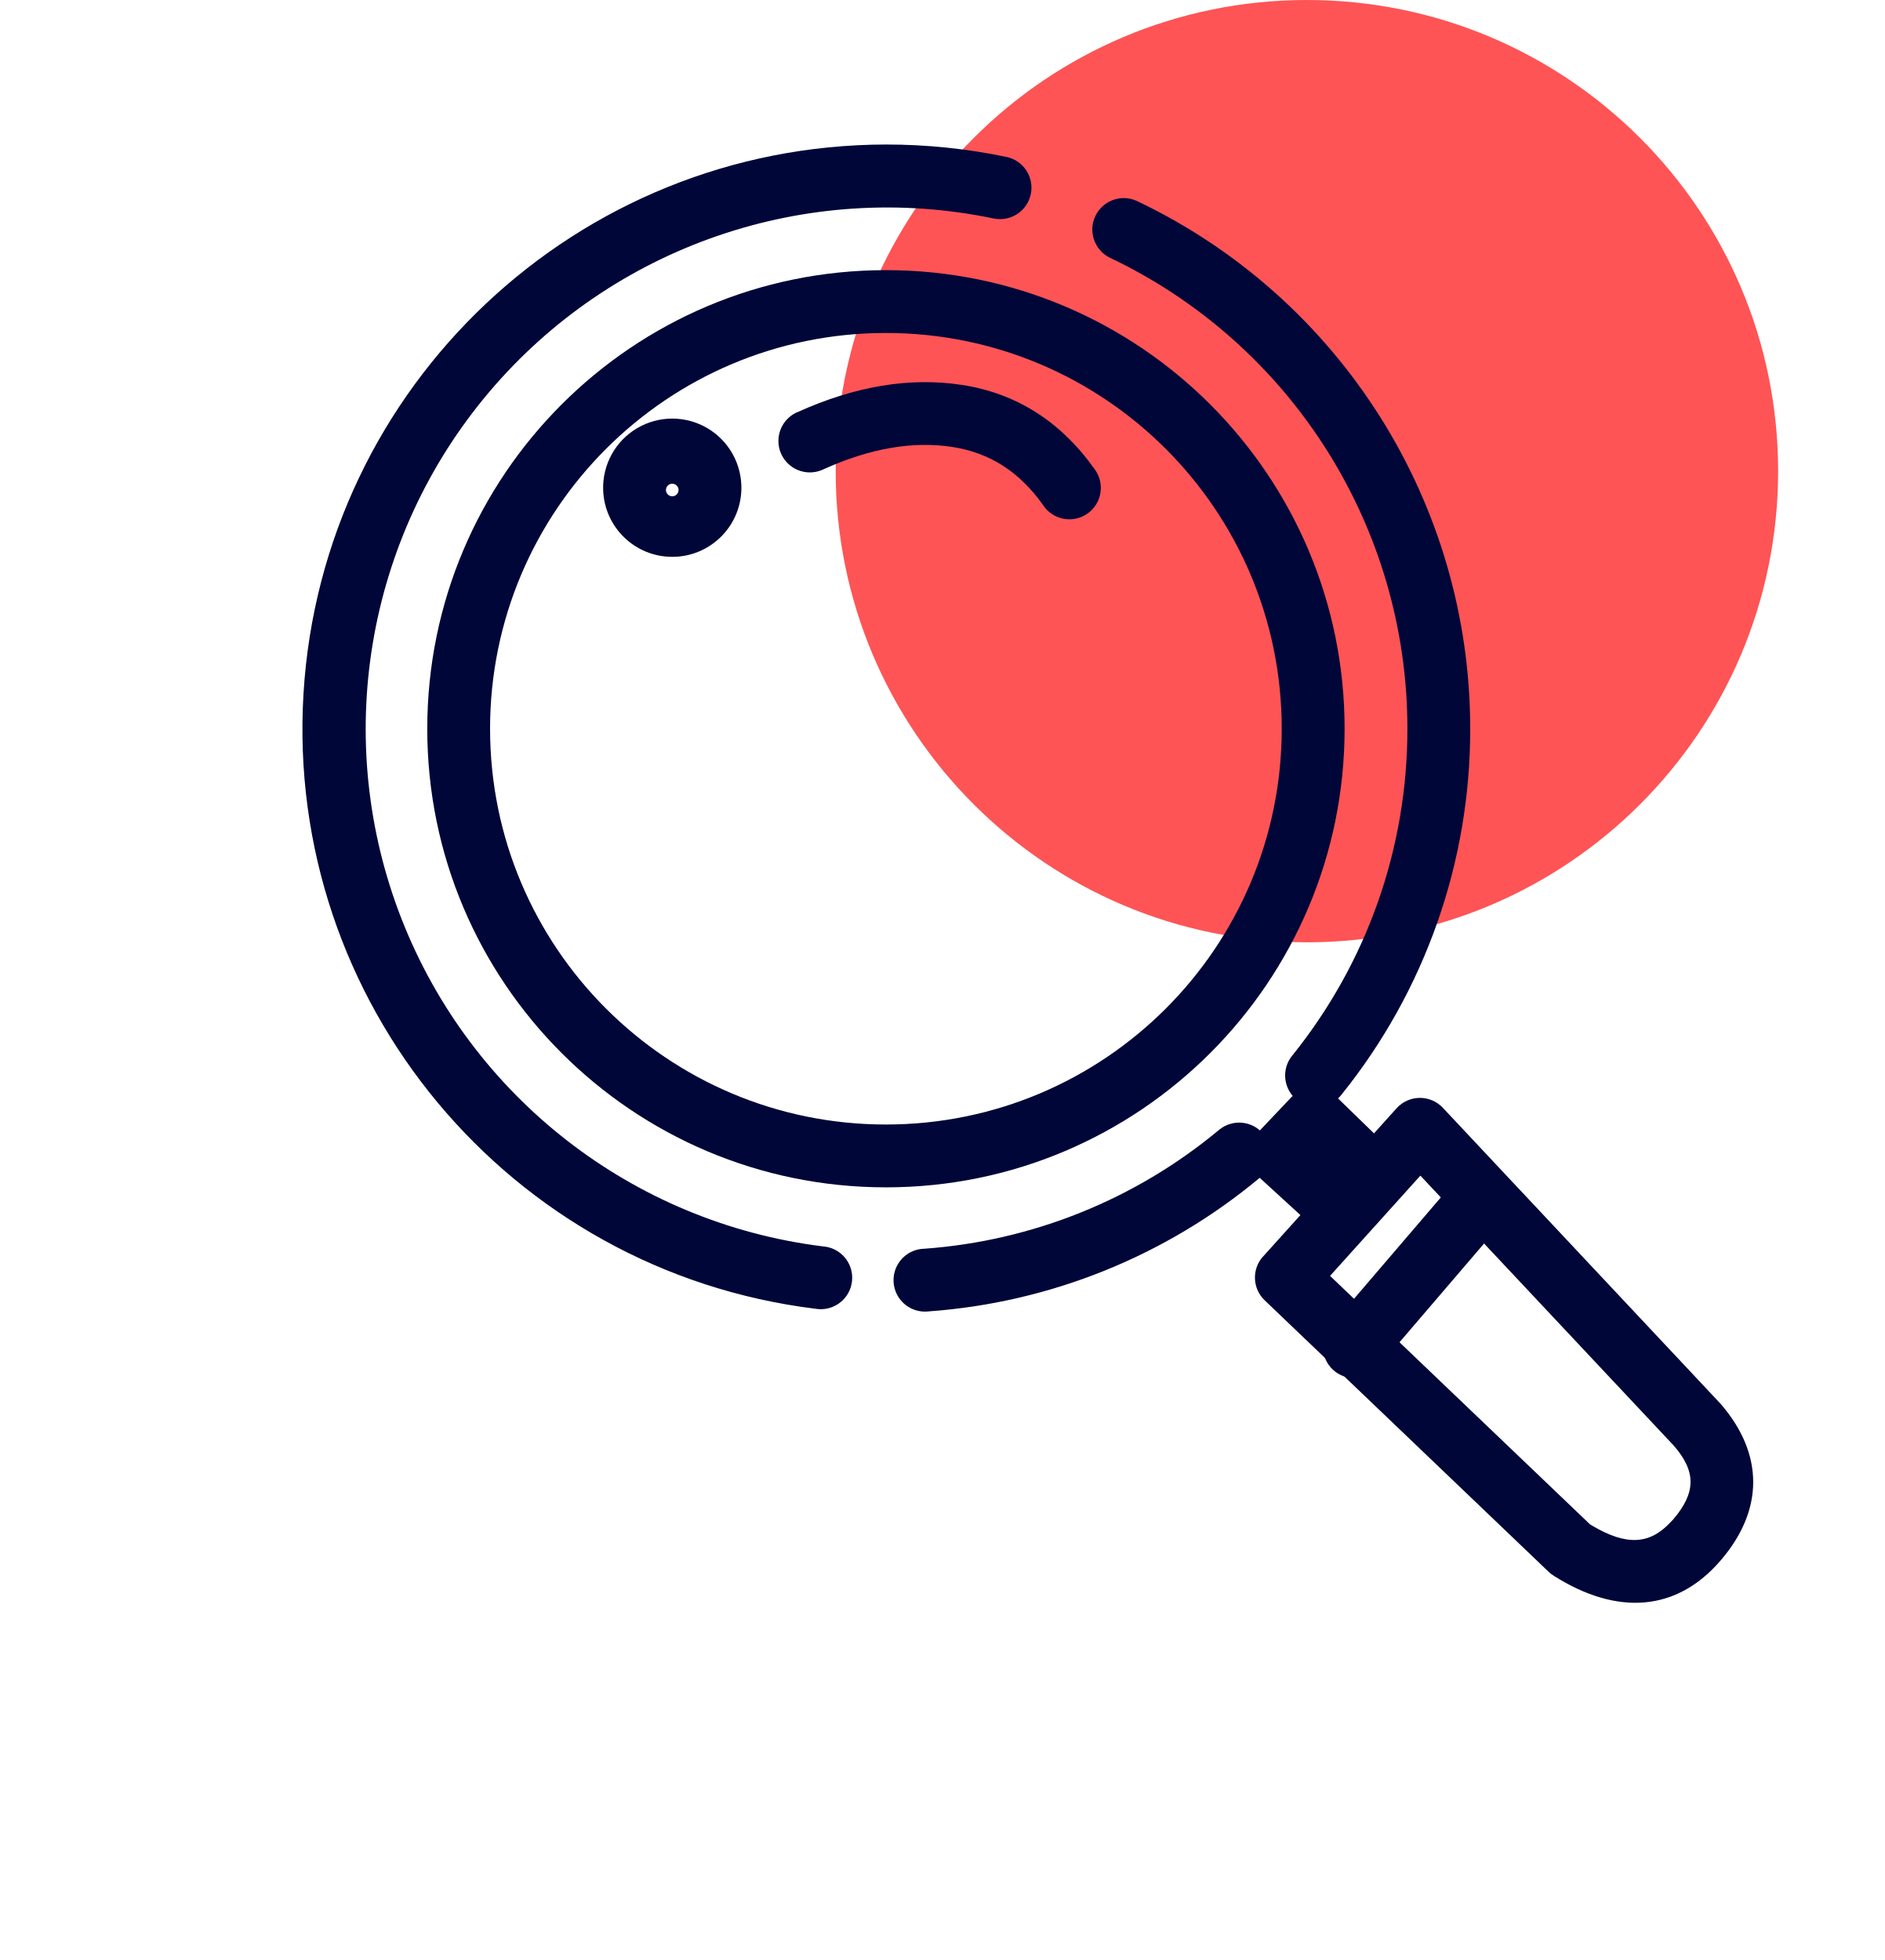
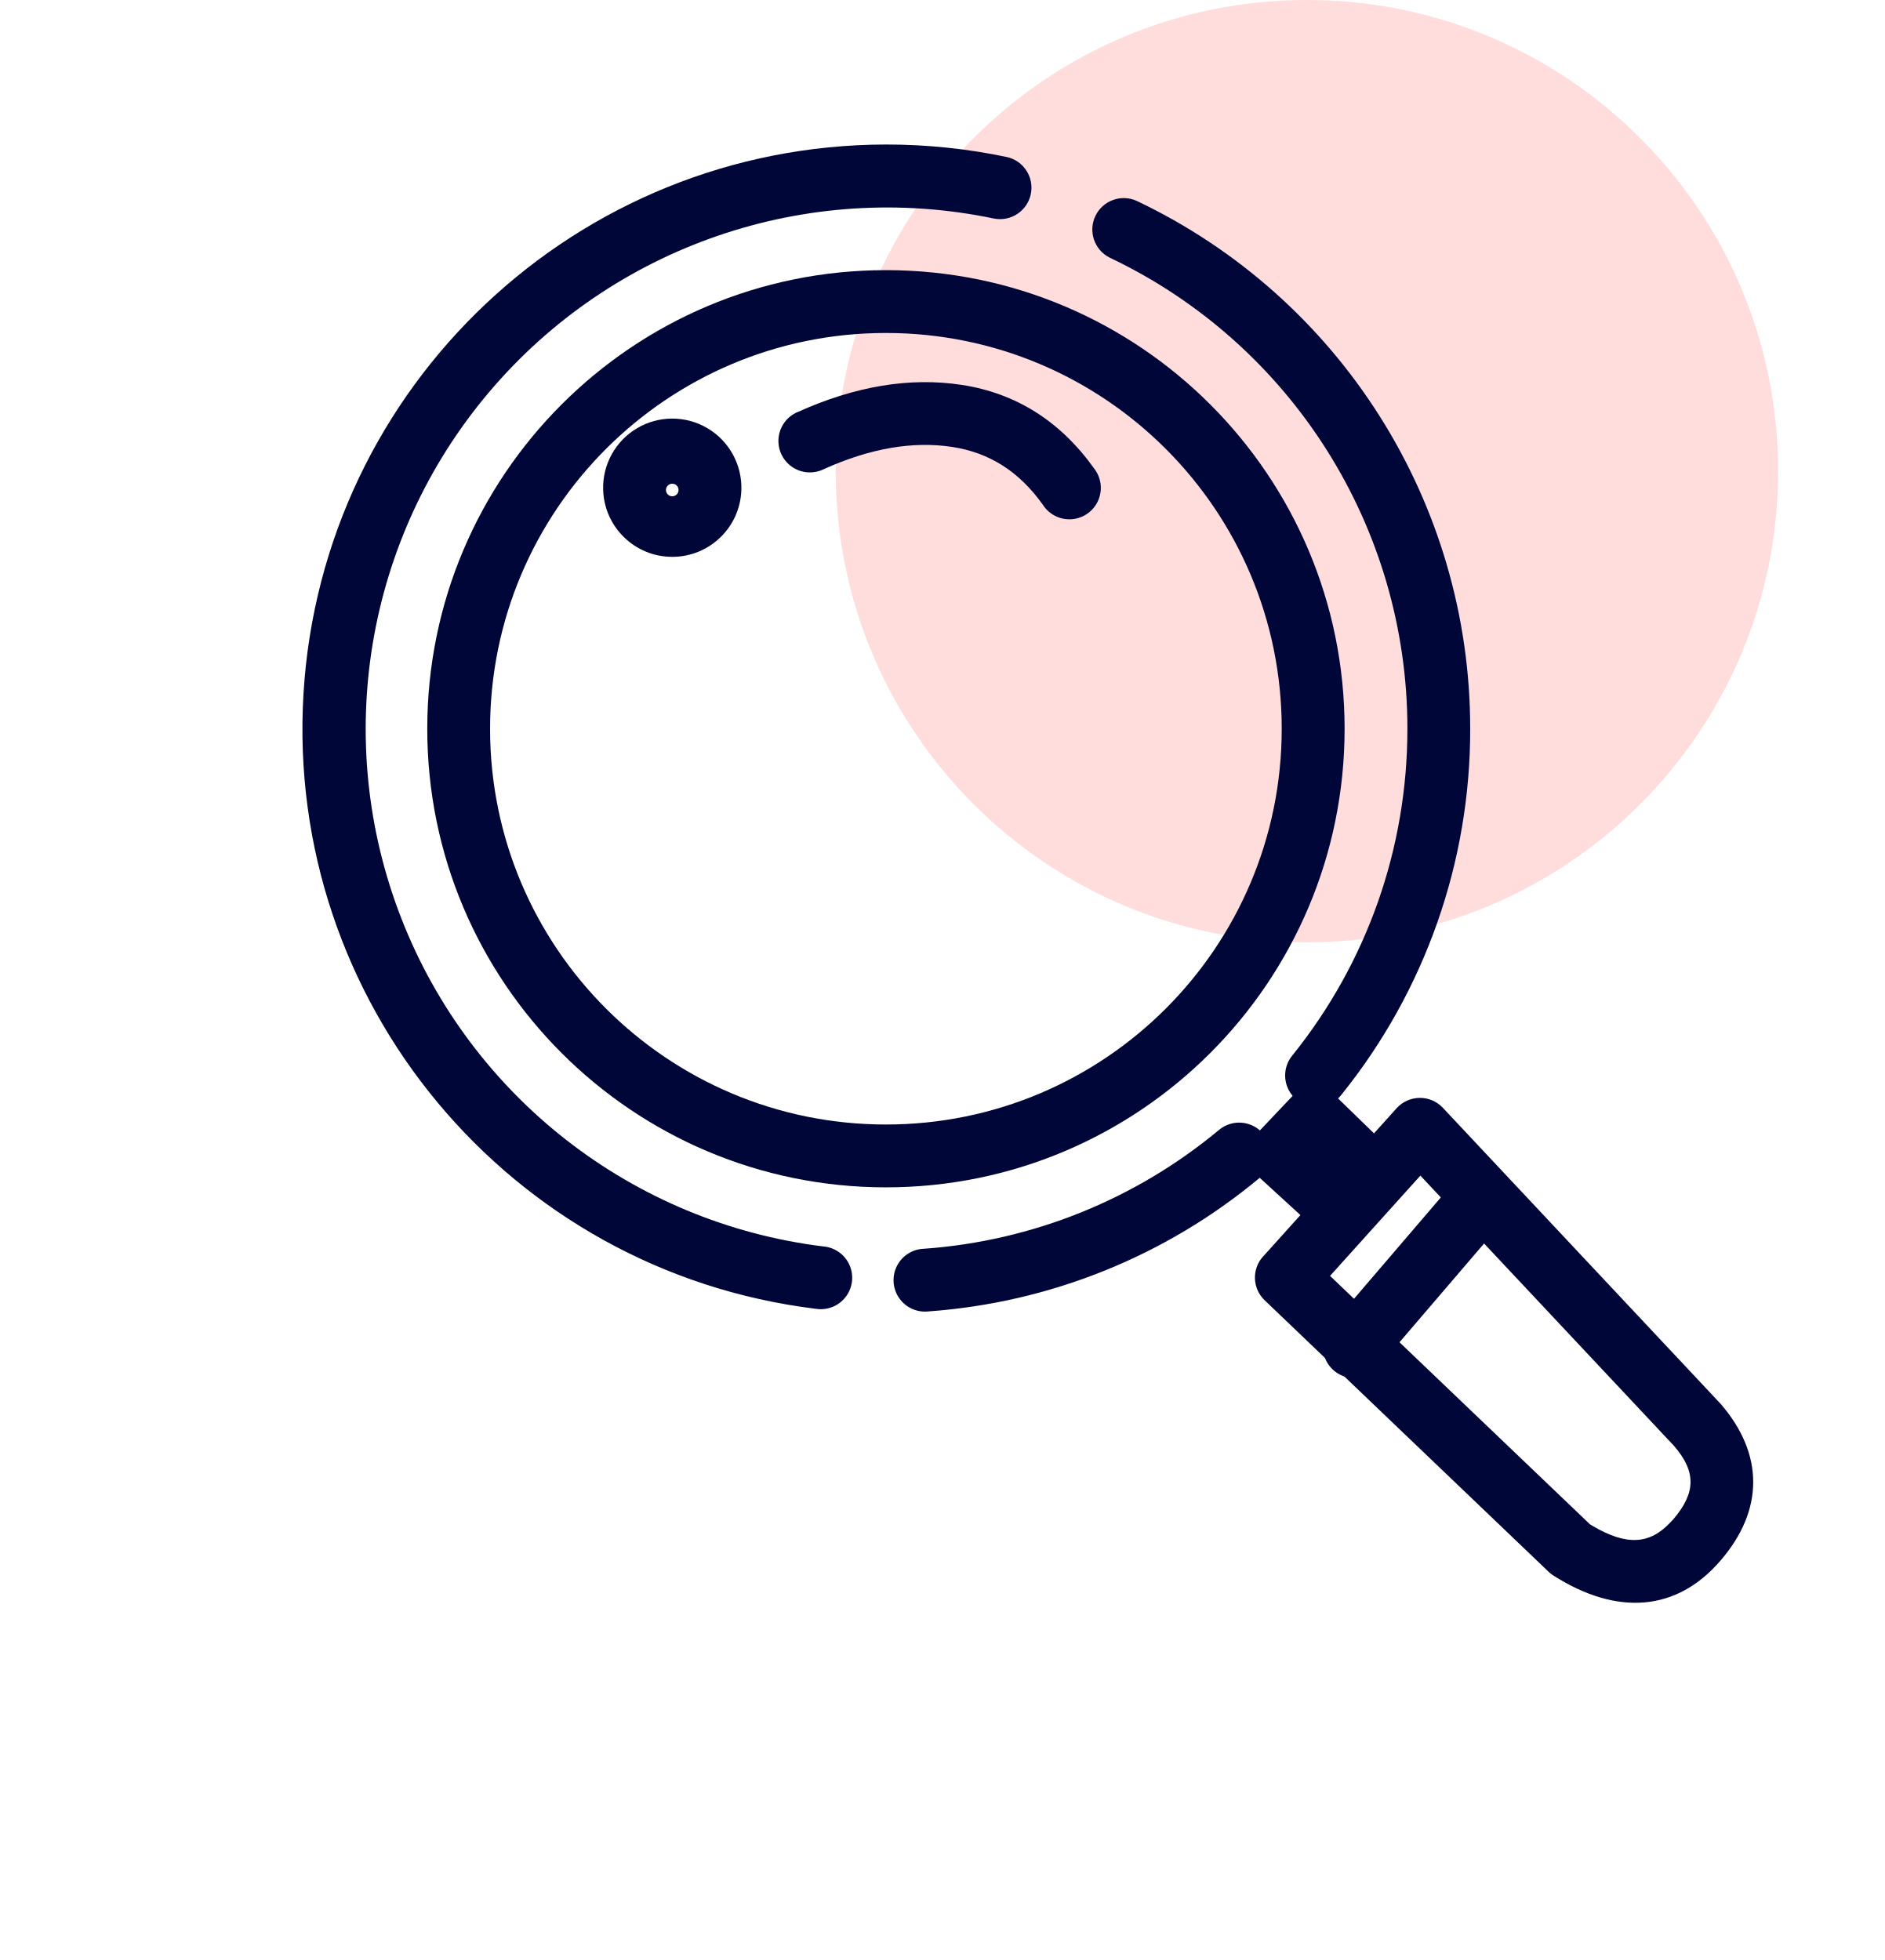
<svg xmlns="http://www.w3.org/2000/svg" width="25" height="26" fill="none">
-   <circle cx="17.334" cy="6.25" r="6.25" fill="#FE5455" />
+   <circle cx="17.334" cy="6.25" r="6.25" fill="#FDD" />
  <path fill-rule="evenodd" clip-rule="evenodd" d="M11.75 1.917a7.78 7.78 0 011.605.166.417.417 0 01-.172.816 6.917 6.917 0 10-2.267 13.635.417.417 0 11-.1.827 7.751 7.751 0 01.934-15.444zm5.006 13.125a.417.417 0 01-.054.587 7.716 7.716 0 01-4.385 1.767.417.417 0 11-.06-.831 6.883 6.883 0 003.912-1.577.417.417 0 01.587.054zM19.5 9.667a7.75 7.75 0 00-4.425-7.003.417.417 0 00-.358.753 6.917 6.917 0 013.95 6.25c0 1.597-.543 3.11-1.522 4.329a.417.417 0 10.65.522A7.718 7.718 0 0019.5 9.667z" fill="#000638" />
  <path fill-rule="evenodd" clip-rule="evenodd" d="M5.667 9.667a6.083 6.083 0 1112.167 0 6.083 6.083 0 01-12.167 0zm11.333 0a5.25 5.25 0 10-10.5 0 5.25 5.25 0 0010.5 0z" fill="#000638" />
  <path fill-rule="evenodd" clip-rule="evenodd" d="M8 6.5a.917.917 0 111.833 0A.917.917 0 018 6.5zm1 0a.083.083 0 10-.167 0A.083.083 0 009 6.5z" fill="#000638" />
  <path d="M10.578 5.467c.76-.344 1.488-.467 2.18-.361.72.11 1.311.486 1.755 1.11a.417.417 0 11-.679.483c-.315-.444-.71-.694-1.203-.77-.521-.08-1.09.016-1.71.297a.417.417 0 11-.343-.76z" fill="#000638" />
  <path fill-rule="evenodd" clip-rule="evenodd" d="M16.752 16.669l1.772-1.968a.417.417 0 01.613-.006l3.686 3.929c.574.665.574 1.406 0 2.074-.582.68-1.37.739-2.212.207a.41.41 0 01-.066-.05l-3.772-3.607a.417.417 0 01-.021-.58zm2.087-1.074l-1.198 1.33 3.448 3.296.03.018c.455.27.762.248 1.035-.043l.038-.04c.305-.356.305-.635.012-.975l-3.365-3.586z" fill="#000638" />
  <path fill-rule="evenodd" clip-rule="evenodd" d="M16.39 15.333l1.027.94 1.114-.94-1.114-1.083" fill="#000638" />
  <path d="M19.35 15.604a.417.417 0 01.661.505l-.027.036-1.71 1.997a.417.417 0 01-.66-.506l.027-.036 1.71-1.997z" fill="#000638" />
</svg>
